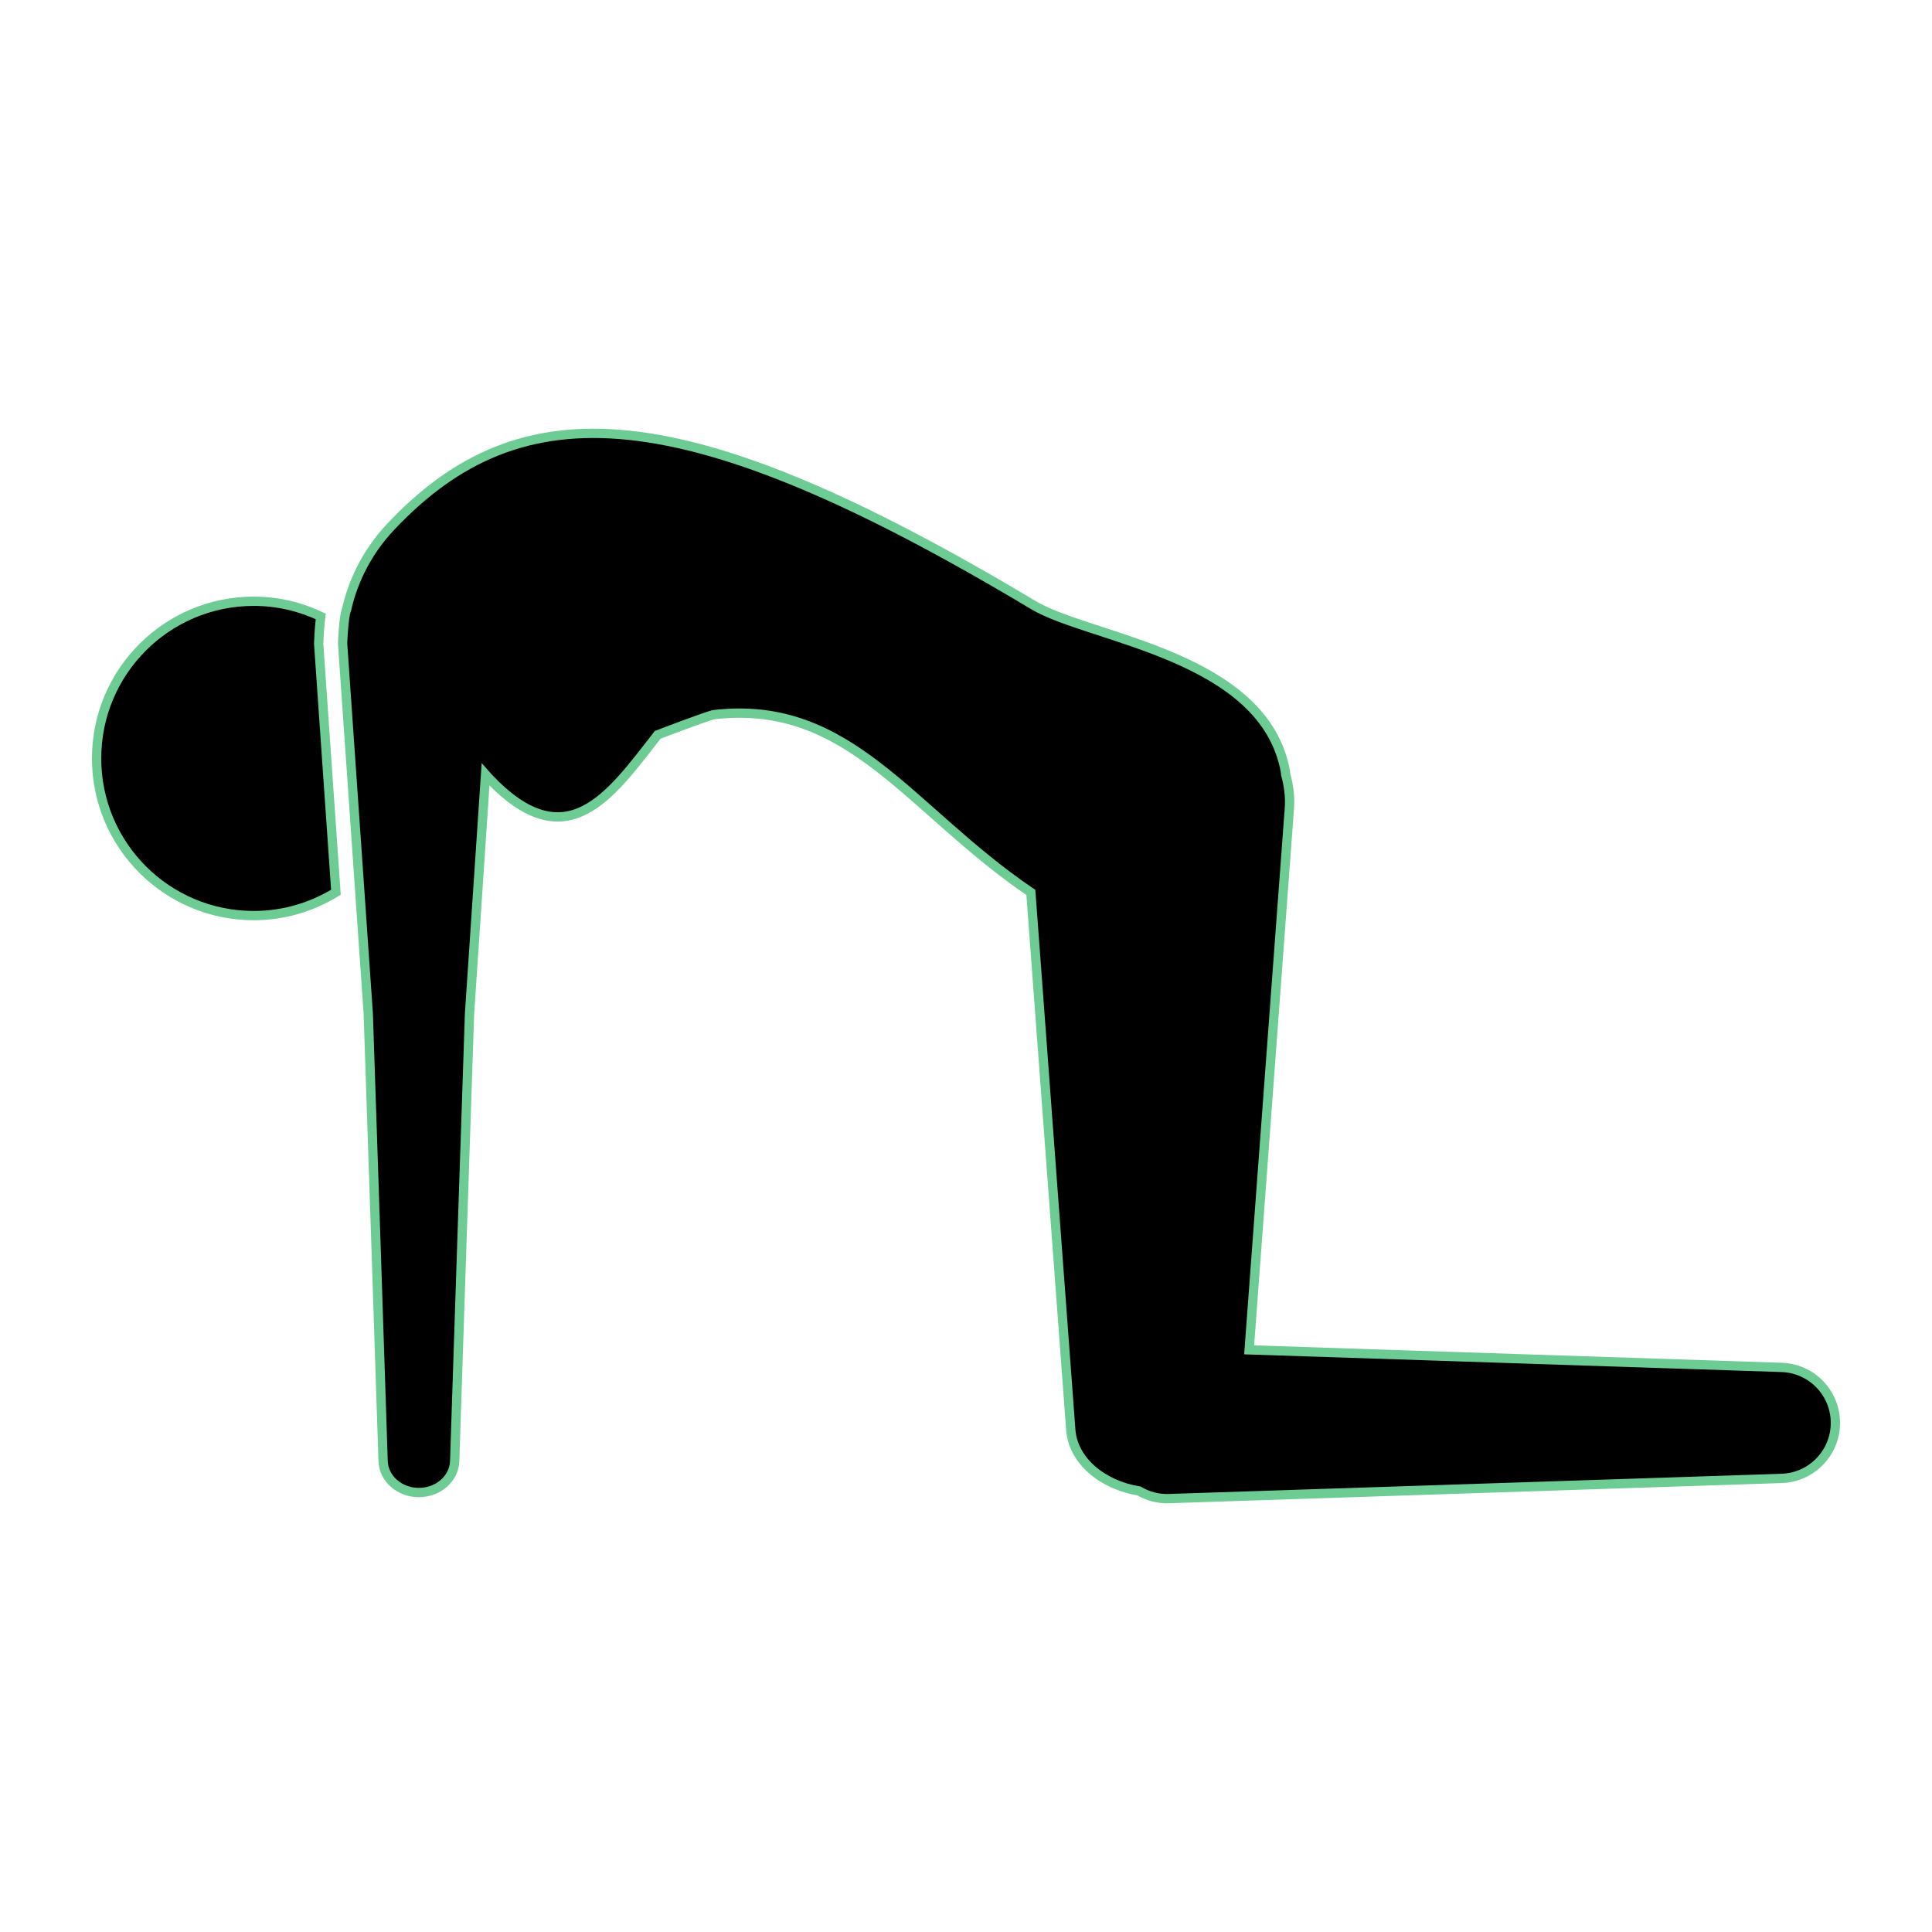
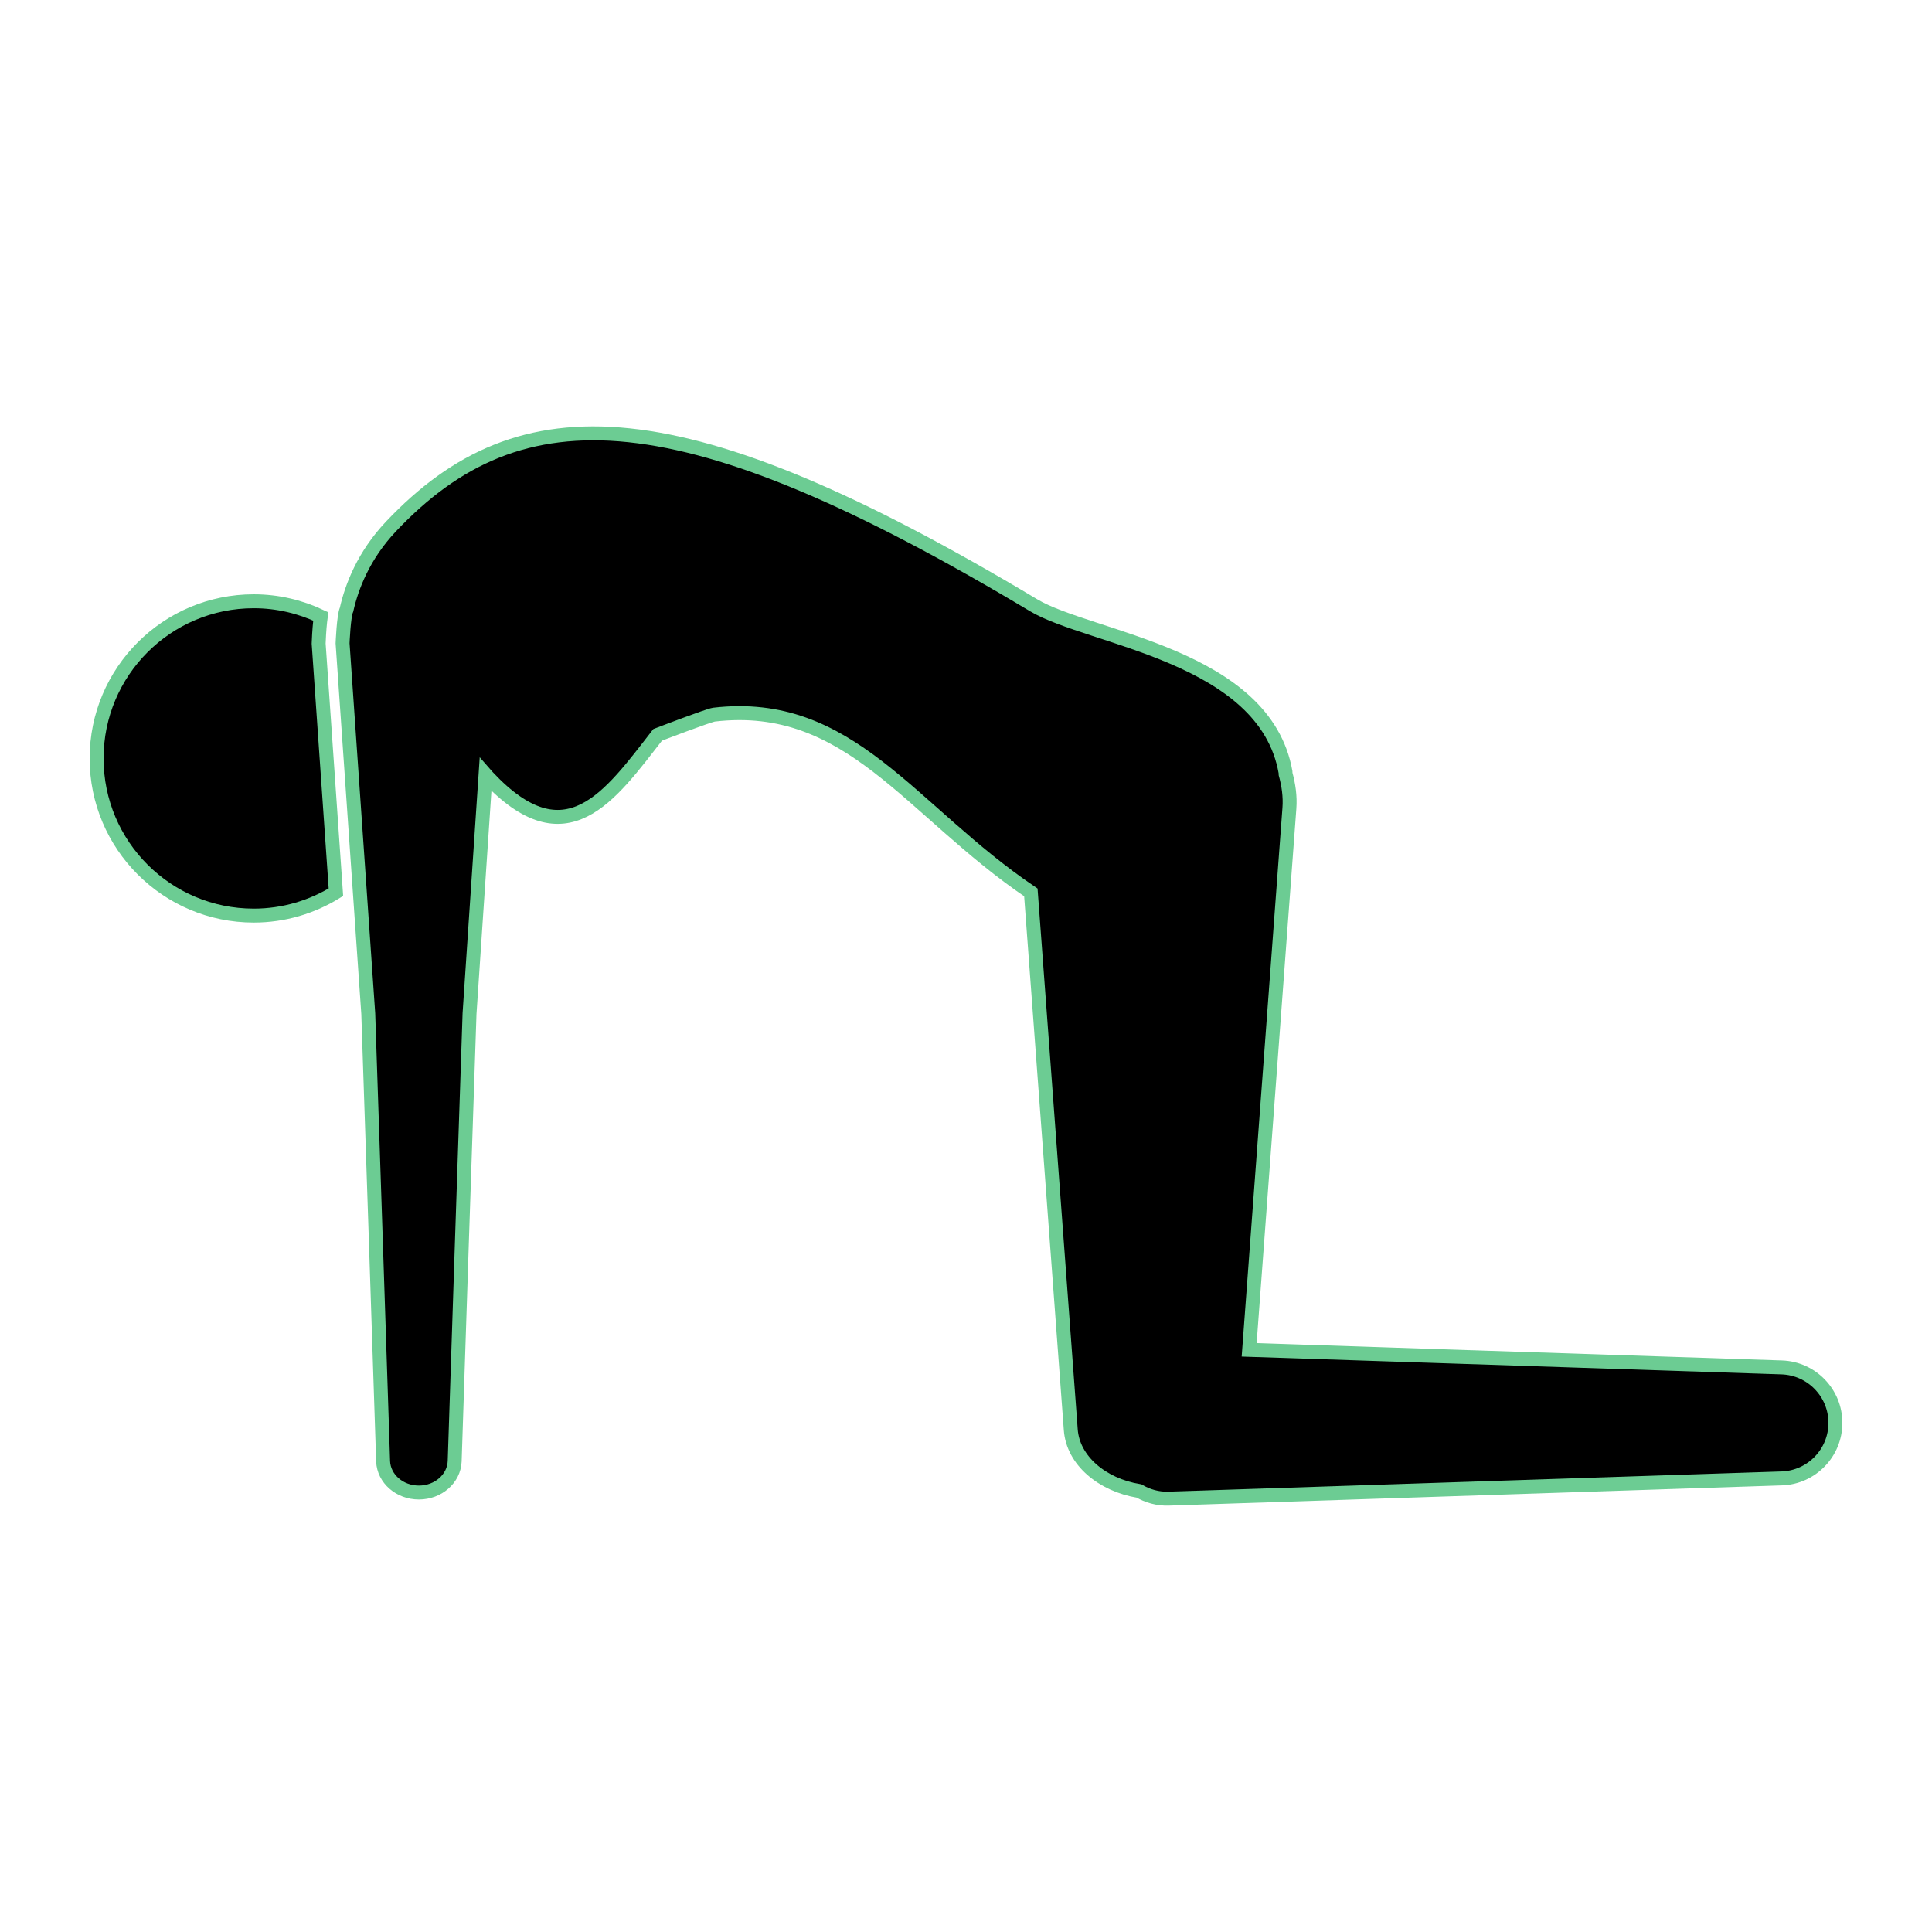
- <svg xmlns="http://www.w3.org/2000/svg" fill="black" stroke="#6ccc93" stroke-width="8px" version="1.1" x="0px" y="0px" viewBox="0 0 1664 1664" enable-background="new 0 0 1664 1664" xml:space="preserve">
+ <svg xmlns="http://www.w3.org/2000/svg" fill="black" stroke="#6ccc93" stroke-width="12px" version="1.1" x="0px" y="0px" viewBox="0 0 1664 1664" enable-background="new 0 0 1664 1664" xml:space="preserve">
  <path d="M1534.557,1177.729l-458.682-15.126l34.661-466.519c0.765-10.3-0.732-20.134-3.311-29.553c-0.05-0.433,0.083-0.915,0-1.331  c-17.655-101.105-168.746-115.016-217.085-143.969c-303.164-181.592-441.609-186.035-553.347-67.858  c-23.629,24.993-33.862,51.933-38.322,71.685c-2.496,5.391-3.411,29.004-3.411,29.004l22.115,318.939  c0.25,3.844,12.796,385.582,12.796,385.582c0.599,15.009,14.211,26.907,30.817,26.907c16.607,0,30.218-11.898,30.817-26.907  c0,0,12.547-381.738,12.796-385.582l13.795-205.953l1.93,2.196c67.475,71.985,105.165,16.524,146.299-36.325  c0,0,43.98-16.89,48.605-17.422c117.245-13.578,168.497,82.568,272.829,153.121l34.378,462.858  c1.947,26.308,26.807,47.407,58.772,52.682c7.488,4.36,16.157,6.872,25.476,6.573l528.087-17.405  c25.759-0.865,46.226-22.015,46.226-47.807C1580.8,1199.727,1560.333,1178.595,1534.557,1177.729z" />
  <path d="M274.543,555.493l-0.083-1.115l0.05-1.115c0.383-9.951,1.048-17.023,1.78-22.348c-17.522-8.287-37.041-13.062-57.724-13.062  c-74.764,0-135.366,60.603-135.366,135.367s60.603,135.366,135.366,135.366c25.975,0,50.136-7.438,70.753-20.118L274.543,555.493z" />
  <g display="none">
    <path display="inline" d="M1534.557,1177.729l-458.682-15.126l34.661-466.519c0.765-10.3-0.732-20.134-3.311-29.553   c-0.05-0.433,0.083-0.915,0-1.331c-17.655-101.105-168.746-115.016-217.085-143.969   c-303.164-181.592-441.609-186.035-553.347-67.858c-23.629,24.993-33.862,51.933-38.322,71.685   c-1.281,2.779-2.147,10.333-2.679,17.056c-21.915-15.259-48.489-24.261-77.226-24.261c-74.764,0-135.366,60.603-135.366,135.366   s60.603,135.366,135.366,135.366c34.761,0,66.377-13.212,90.339-34.761l8.27,119.192c0.25,3.844,12.796,385.582,12.796,385.582   c0.599,15.009,14.211,26.907,30.817,26.907s30.218-11.898,30.817-26.907c0,0,12.547-381.738,12.796-385.582l13.795-205.953   l1.93,2.196c67.475,71.985,105.165,16.523,146.299-36.325c0,0,43.98-16.89,48.605-17.422   c117.245-13.578,168.497,82.568,272.829,153.121l34.378,462.858c1.947,26.308,26.807,47.407,58.772,52.682   c7.488,4.36,16.157,6.872,25.476,6.573l528.087-17.406c25.759-0.882,46.226-22.031,46.226-47.823   C1580.8,1199.727,1560.333,1178.595,1534.557,1177.729z" />
  </g>
</svg>
